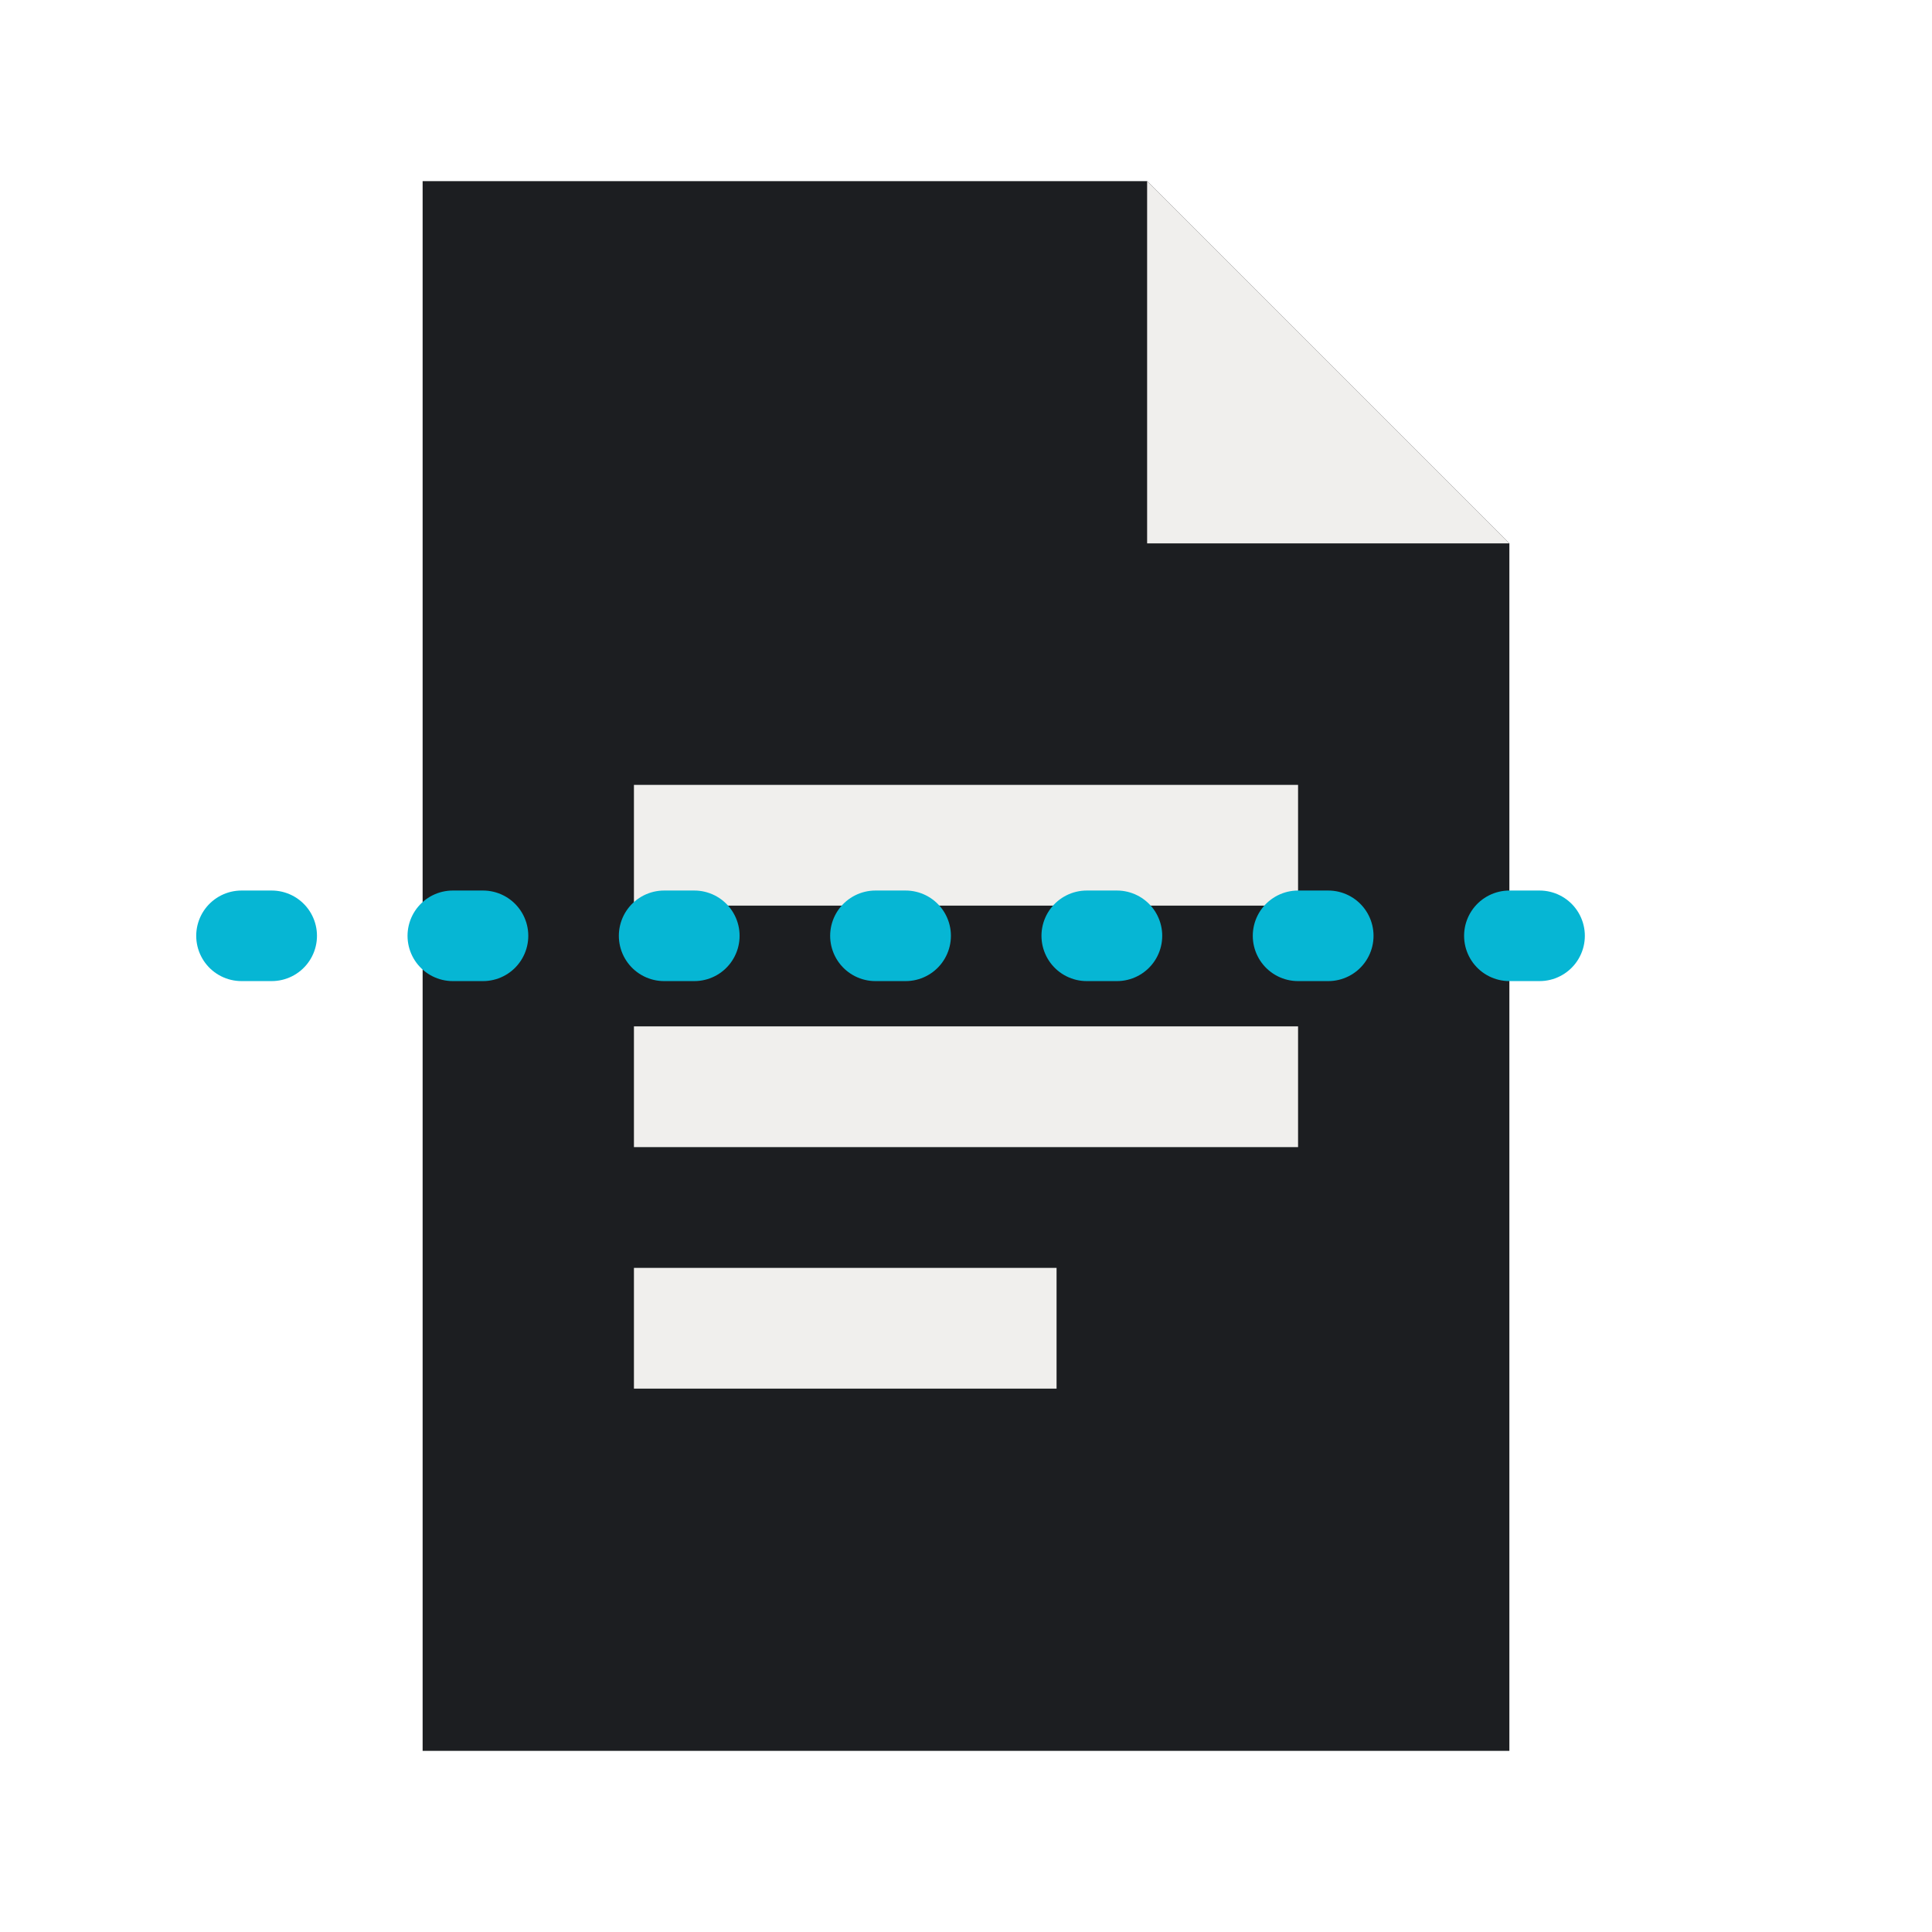
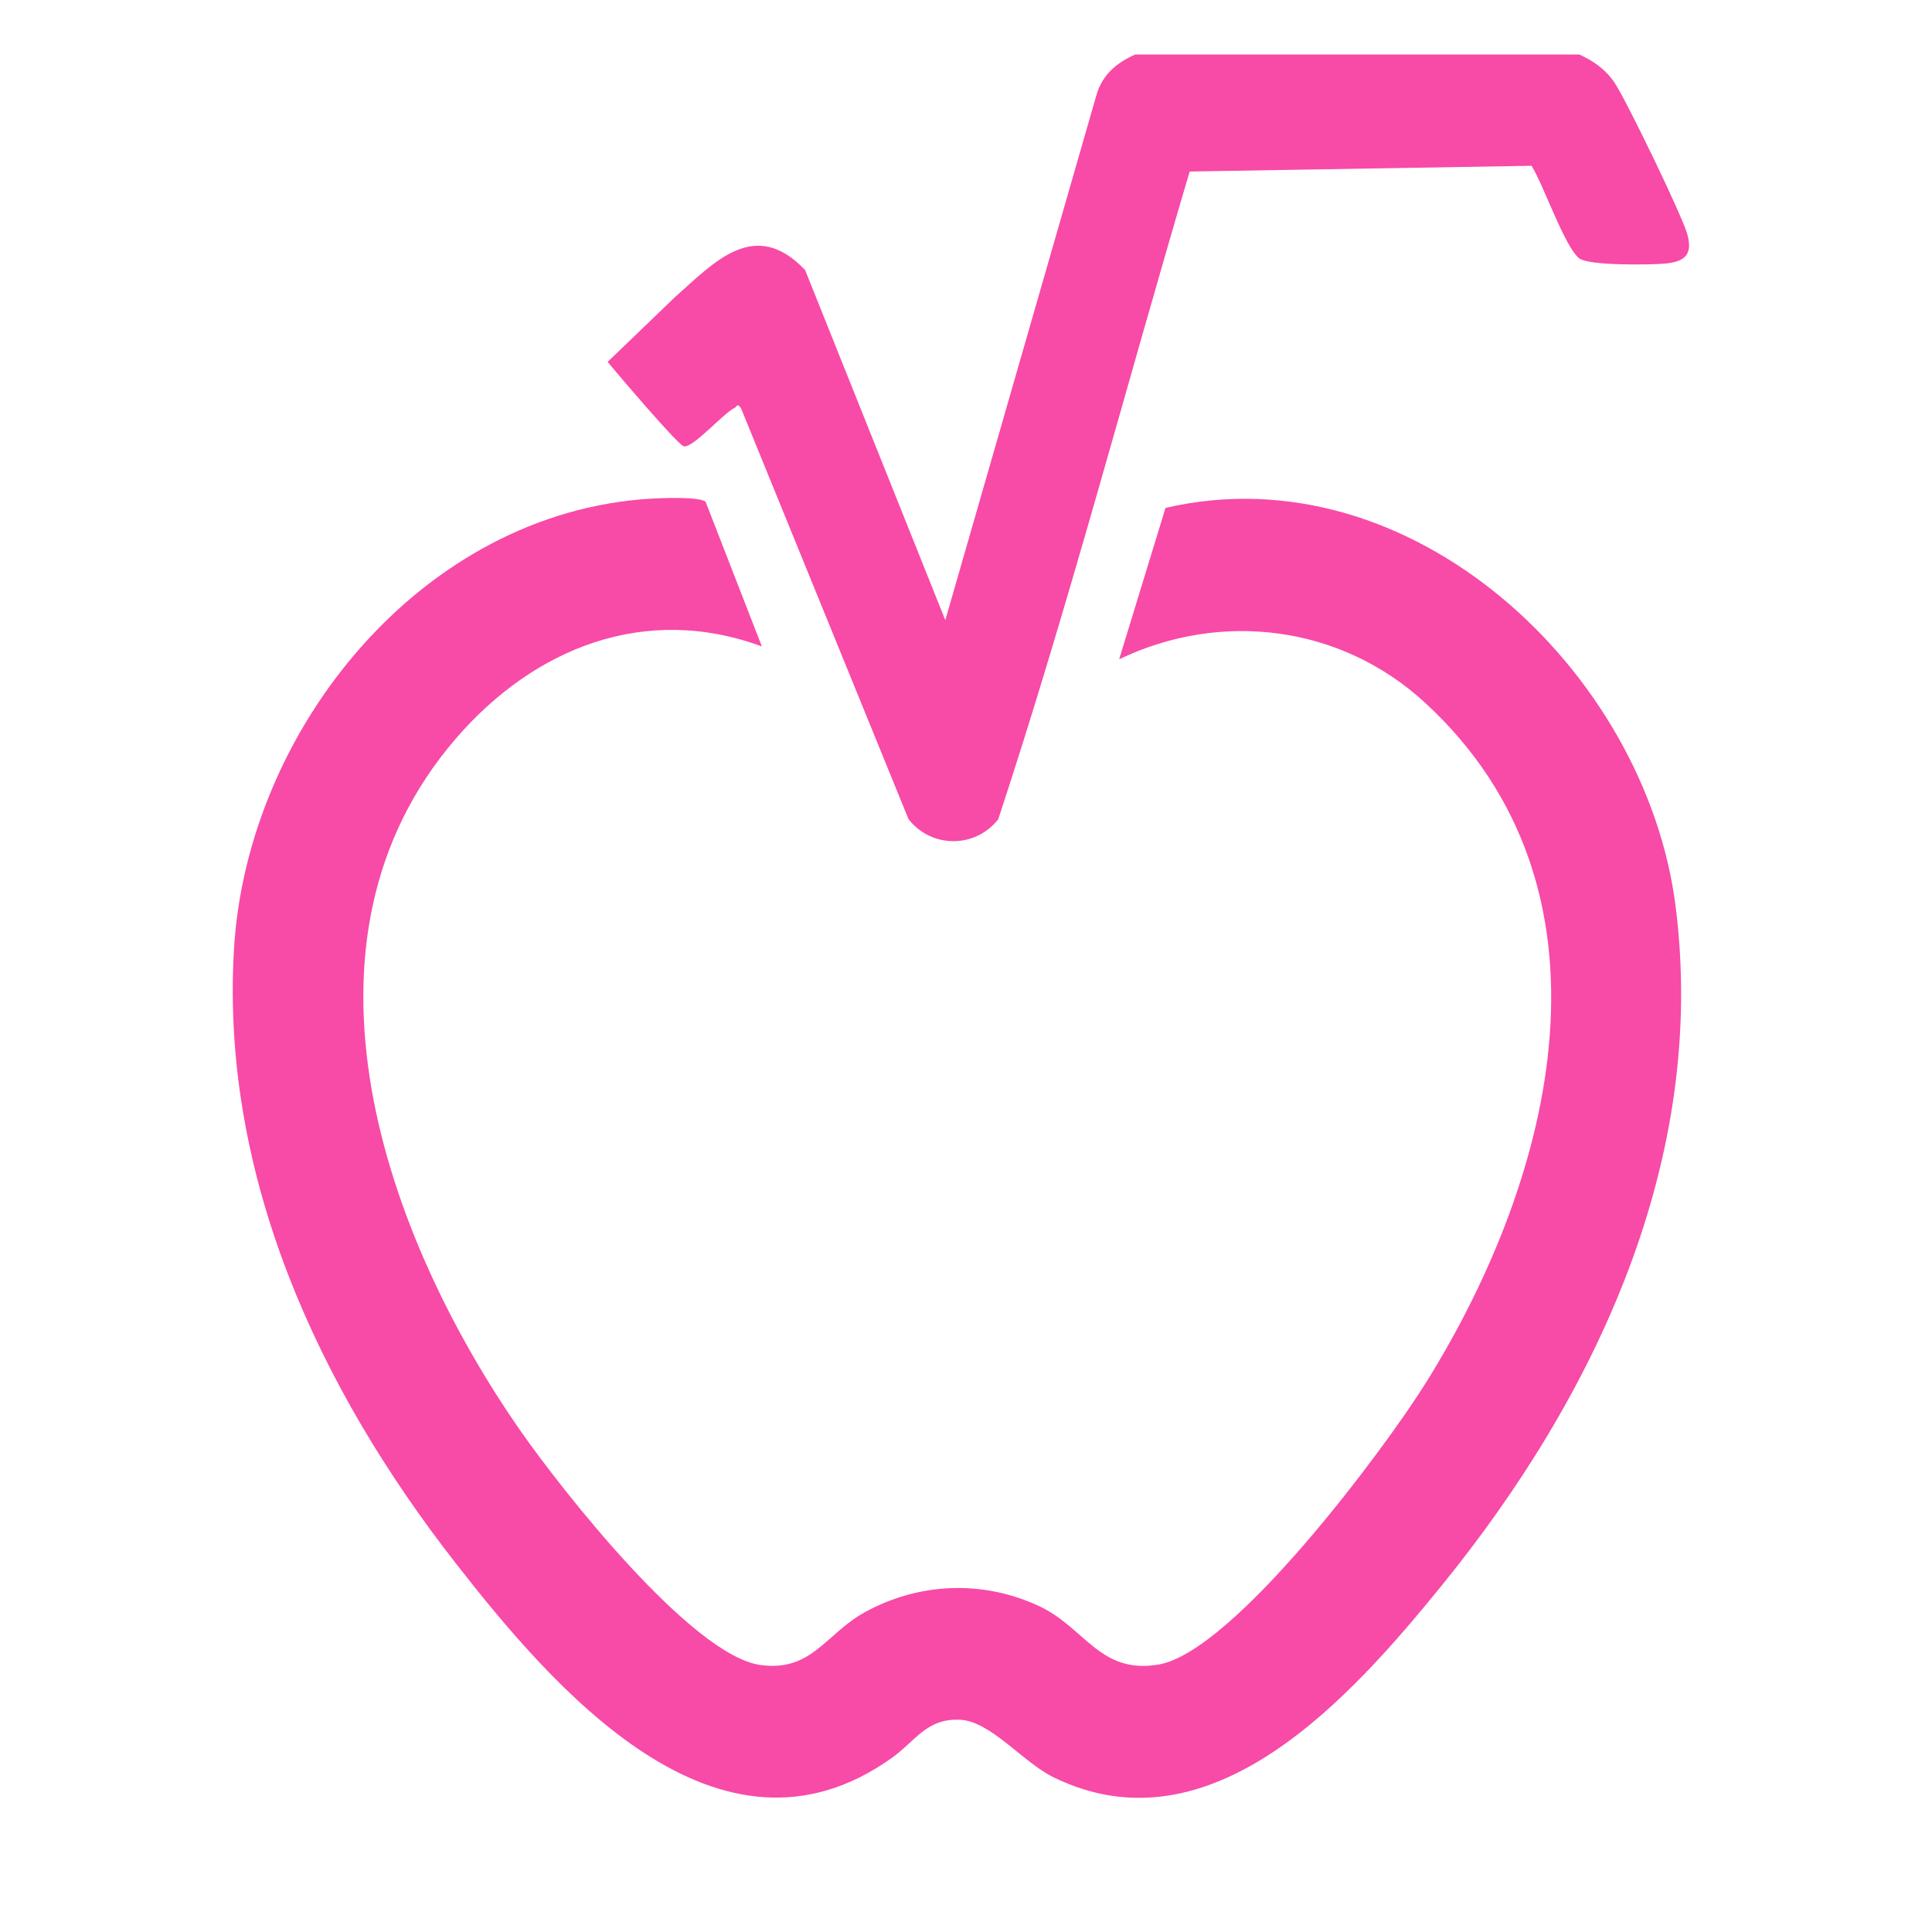
- <svg xmlns="http://www.w3.org/2000/svg" viewBox="0 0 64 64" role="img" aria-label="PrimeCut">
-   <path fill="#1c1e21" d="M14 6h24l12 12v40H14z" />
-   <path fill="#f0efed" d="M38 6v12h12z" />
-   <rect fill="#f0efed" x="21" y="26" width="22" height="4" />
-   <rect fill="#f0efed" x="21" y="34" width="22" height="4" />
-   <rect fill="#f0efed" x="21" y="42" width="14" height="4" />
-   <path fill="none" stroke="#06b6d4" stroke-width="3" stroke-linecap="round" stroke-dasharray="1 6" d="M8 31h48" />
+ <svg xmlns="http://www.w3.org/2000/svg" viewBox="18 21 144 144" width="60" height="60" role="img" aria-label="POMA AI">
+   <path fill="#f84aa7" d="M 135.724 25.063 C 136.774 25.551 137.656 26.163 138.323 27.139 C 139.186 28.401 143.388 37.089 143.767 38.471 C 144.187 40.004 143.547 40.514 142.093 40.646 C 140.959 40.749 136.457 40.802 135.729 40.27 C 134.643 39.479 133.028 34.722 132.15 33.356 L 106.671 33.785 C 101.906 49.866 97.648 66.159 92.403 82.061 C 90.694 84.241 87.428 84.241 85.719 82.061 L 73.226 51.415 C 72.908 51.018 72.993 51.279 72.744 51.405 C 71.863 51.847 69.627 54.433 68.959 54.263 C 68.518 54.151 63.951 48.784 63.29 47.974 L 68.307 43.146 C 71.262 40.526 74.262 37.182 78.01 41.129 L 88.458 67.223 L 99.732 28.054 C 100.169 26.558 101.247 25.663 102.615 25.063 L 135.724 25.063 Z" />
+   <path fill="#f84aa7" d="M 74.786 69.182 C 66.065 65.969 57.81 69.304 52.004 76.017 C 38.858 91.215 46.687 113.17 56.84 127.71 C 59.863 132.039 69.558 144.398 74.688 145.1 C 78.513 145.624 79.549 142.765 82.46 141.165 C 86.494 138.949 91.22 138.751 95.415 140.694 C 98.869 142.294 99.972 145.815 104.357 145.065 C 109.95 144.109 121.213 128.983 124.305 124.021 C 133.889 108.638 139.305 87.27 124.209 73.372 C 117.967 67.625 109.046 66.476 101.416 70.139 L 104.869 58.857 C 123.205 54.599 140.65 71.053 142.883 88.502 C 145.294 107.344 136.988 125.01 125.399 139.247 C 118.736 147.433 108.315 159.231 96.532 153.473 C 94.235 152.351 91.831 149.274 89.544 149.179 C 87.044 149.075 86.263 150.745 84.463 152.029 C 71.55 161.24 59.21 146.805 51.903 137.431 C 41.769 124.434 34.466 108.7 35.435 91.811 C 36.377 75.395 49.429 59.188 66.513 58.166 C 67.32 58.118 70.142 58.006 70.592 58.401 L 74.786 69.182 Z" />
</svg>
